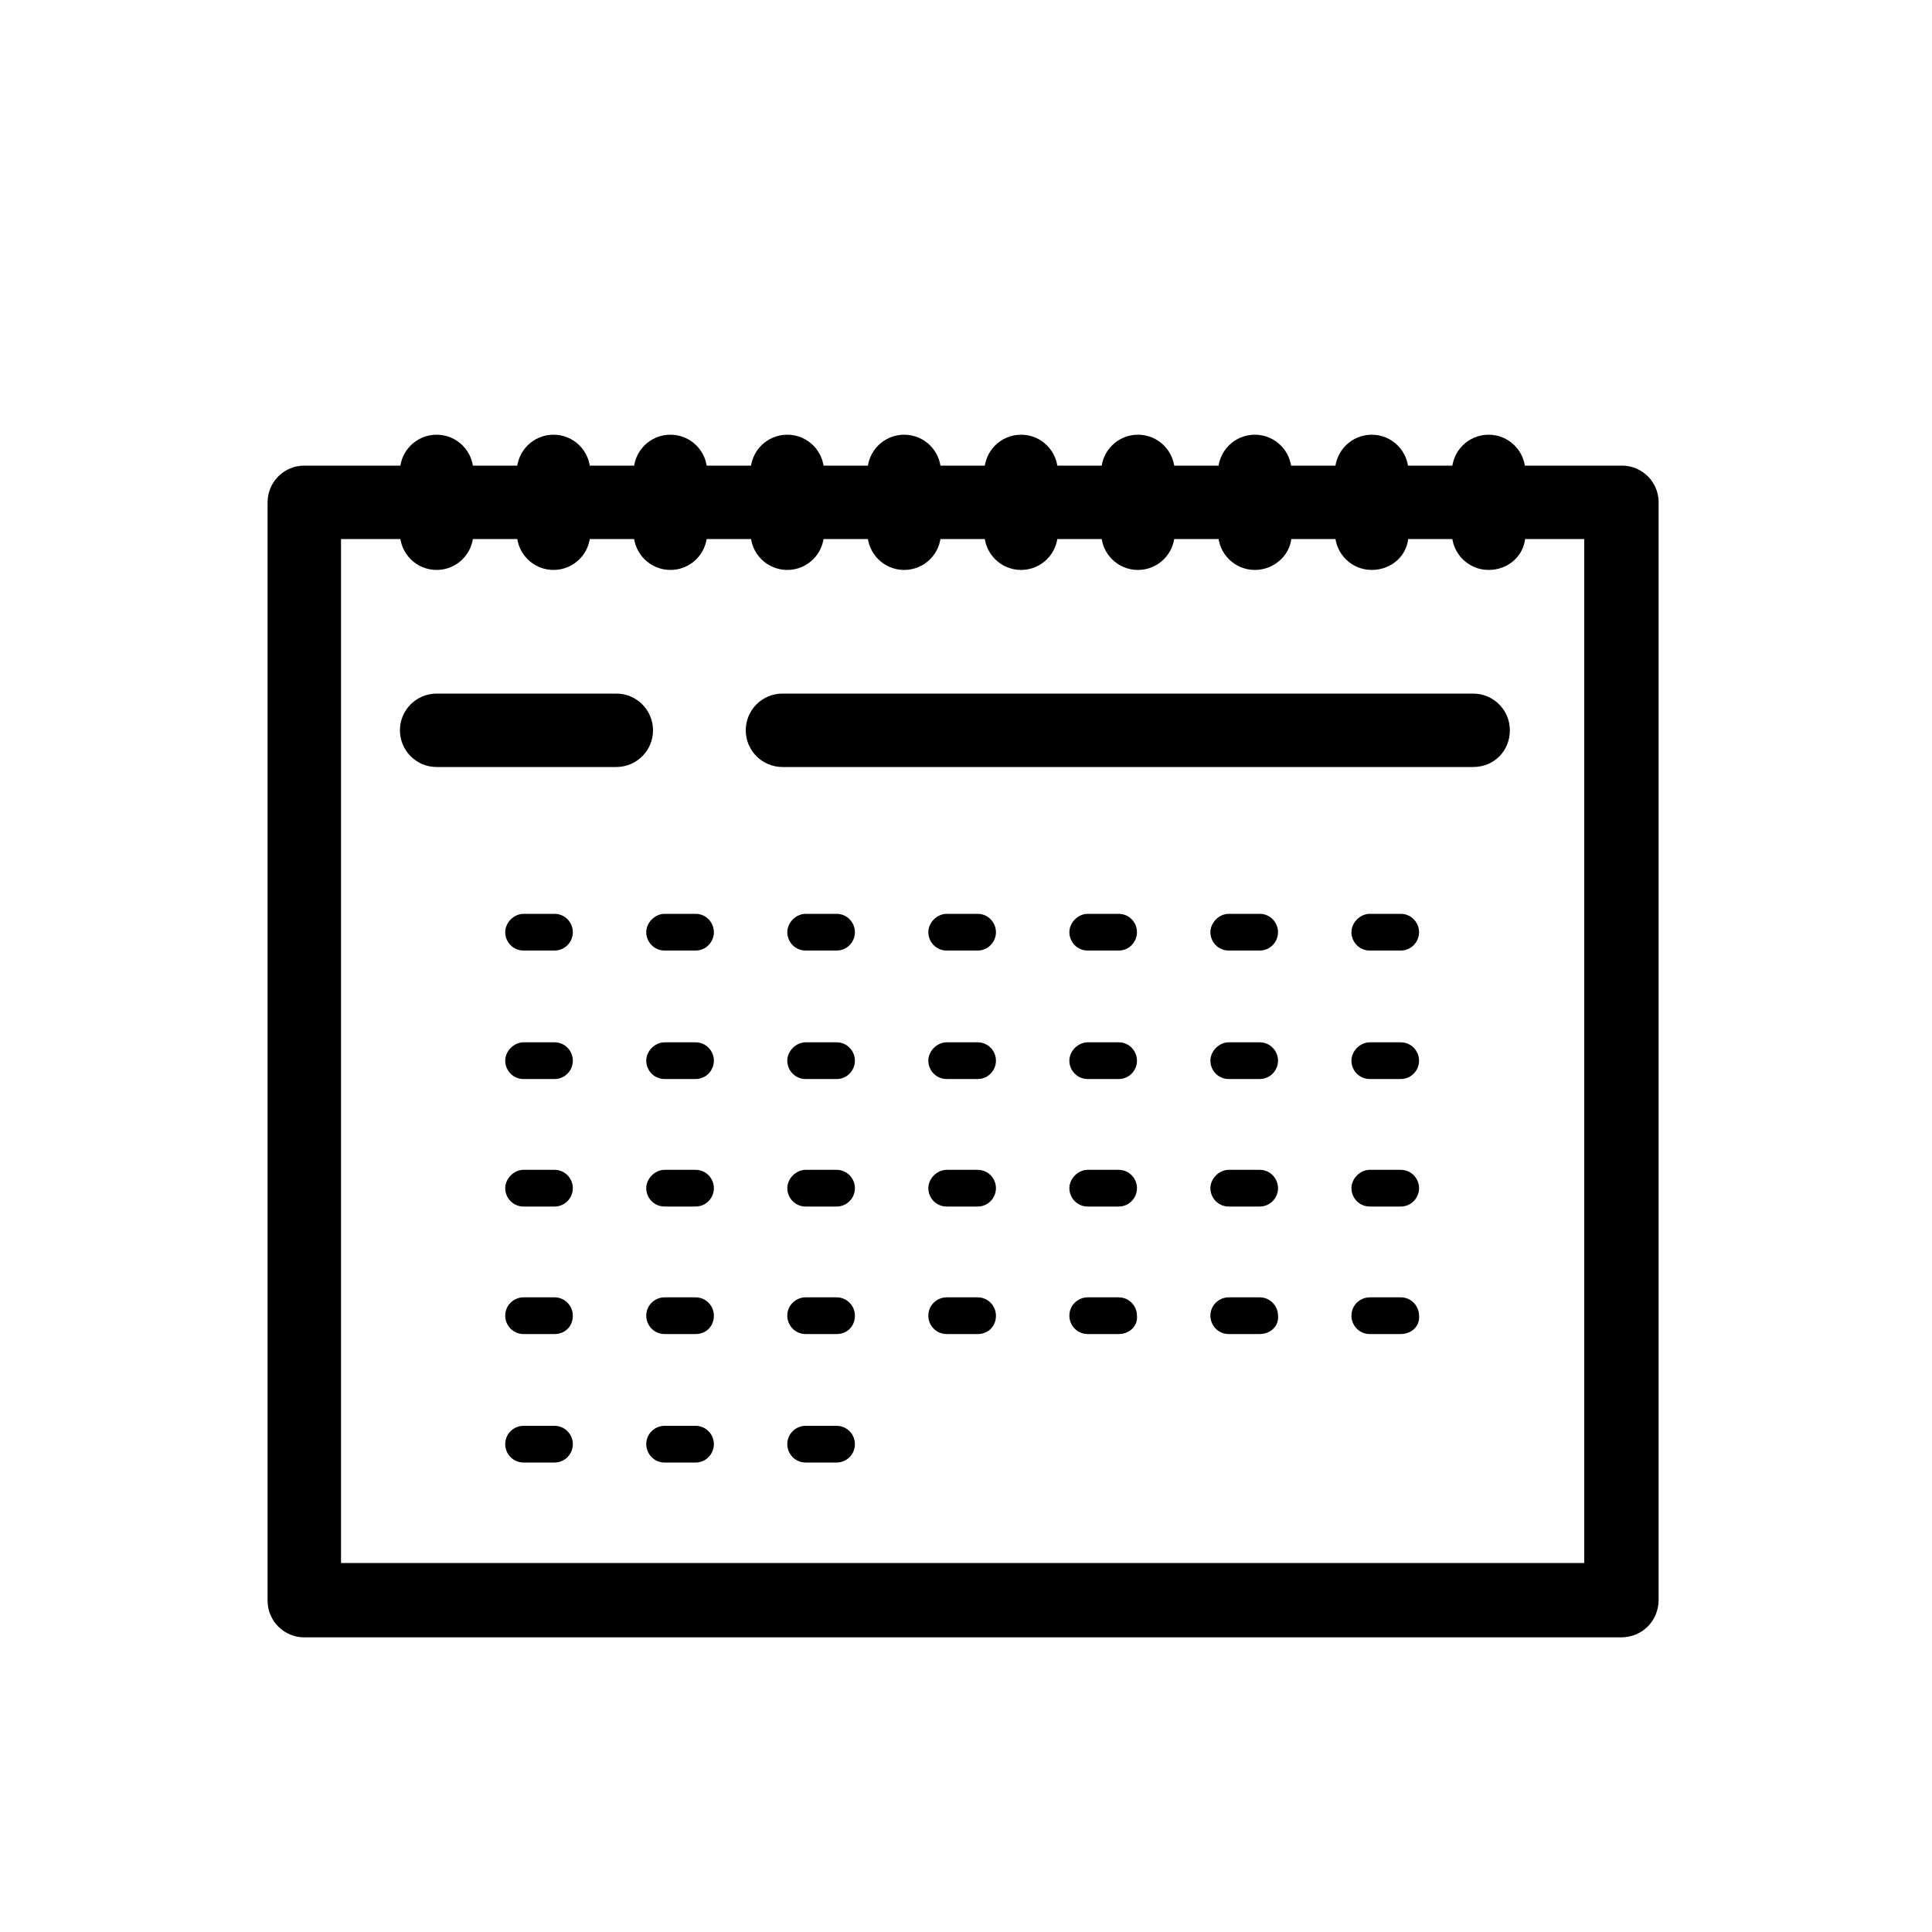
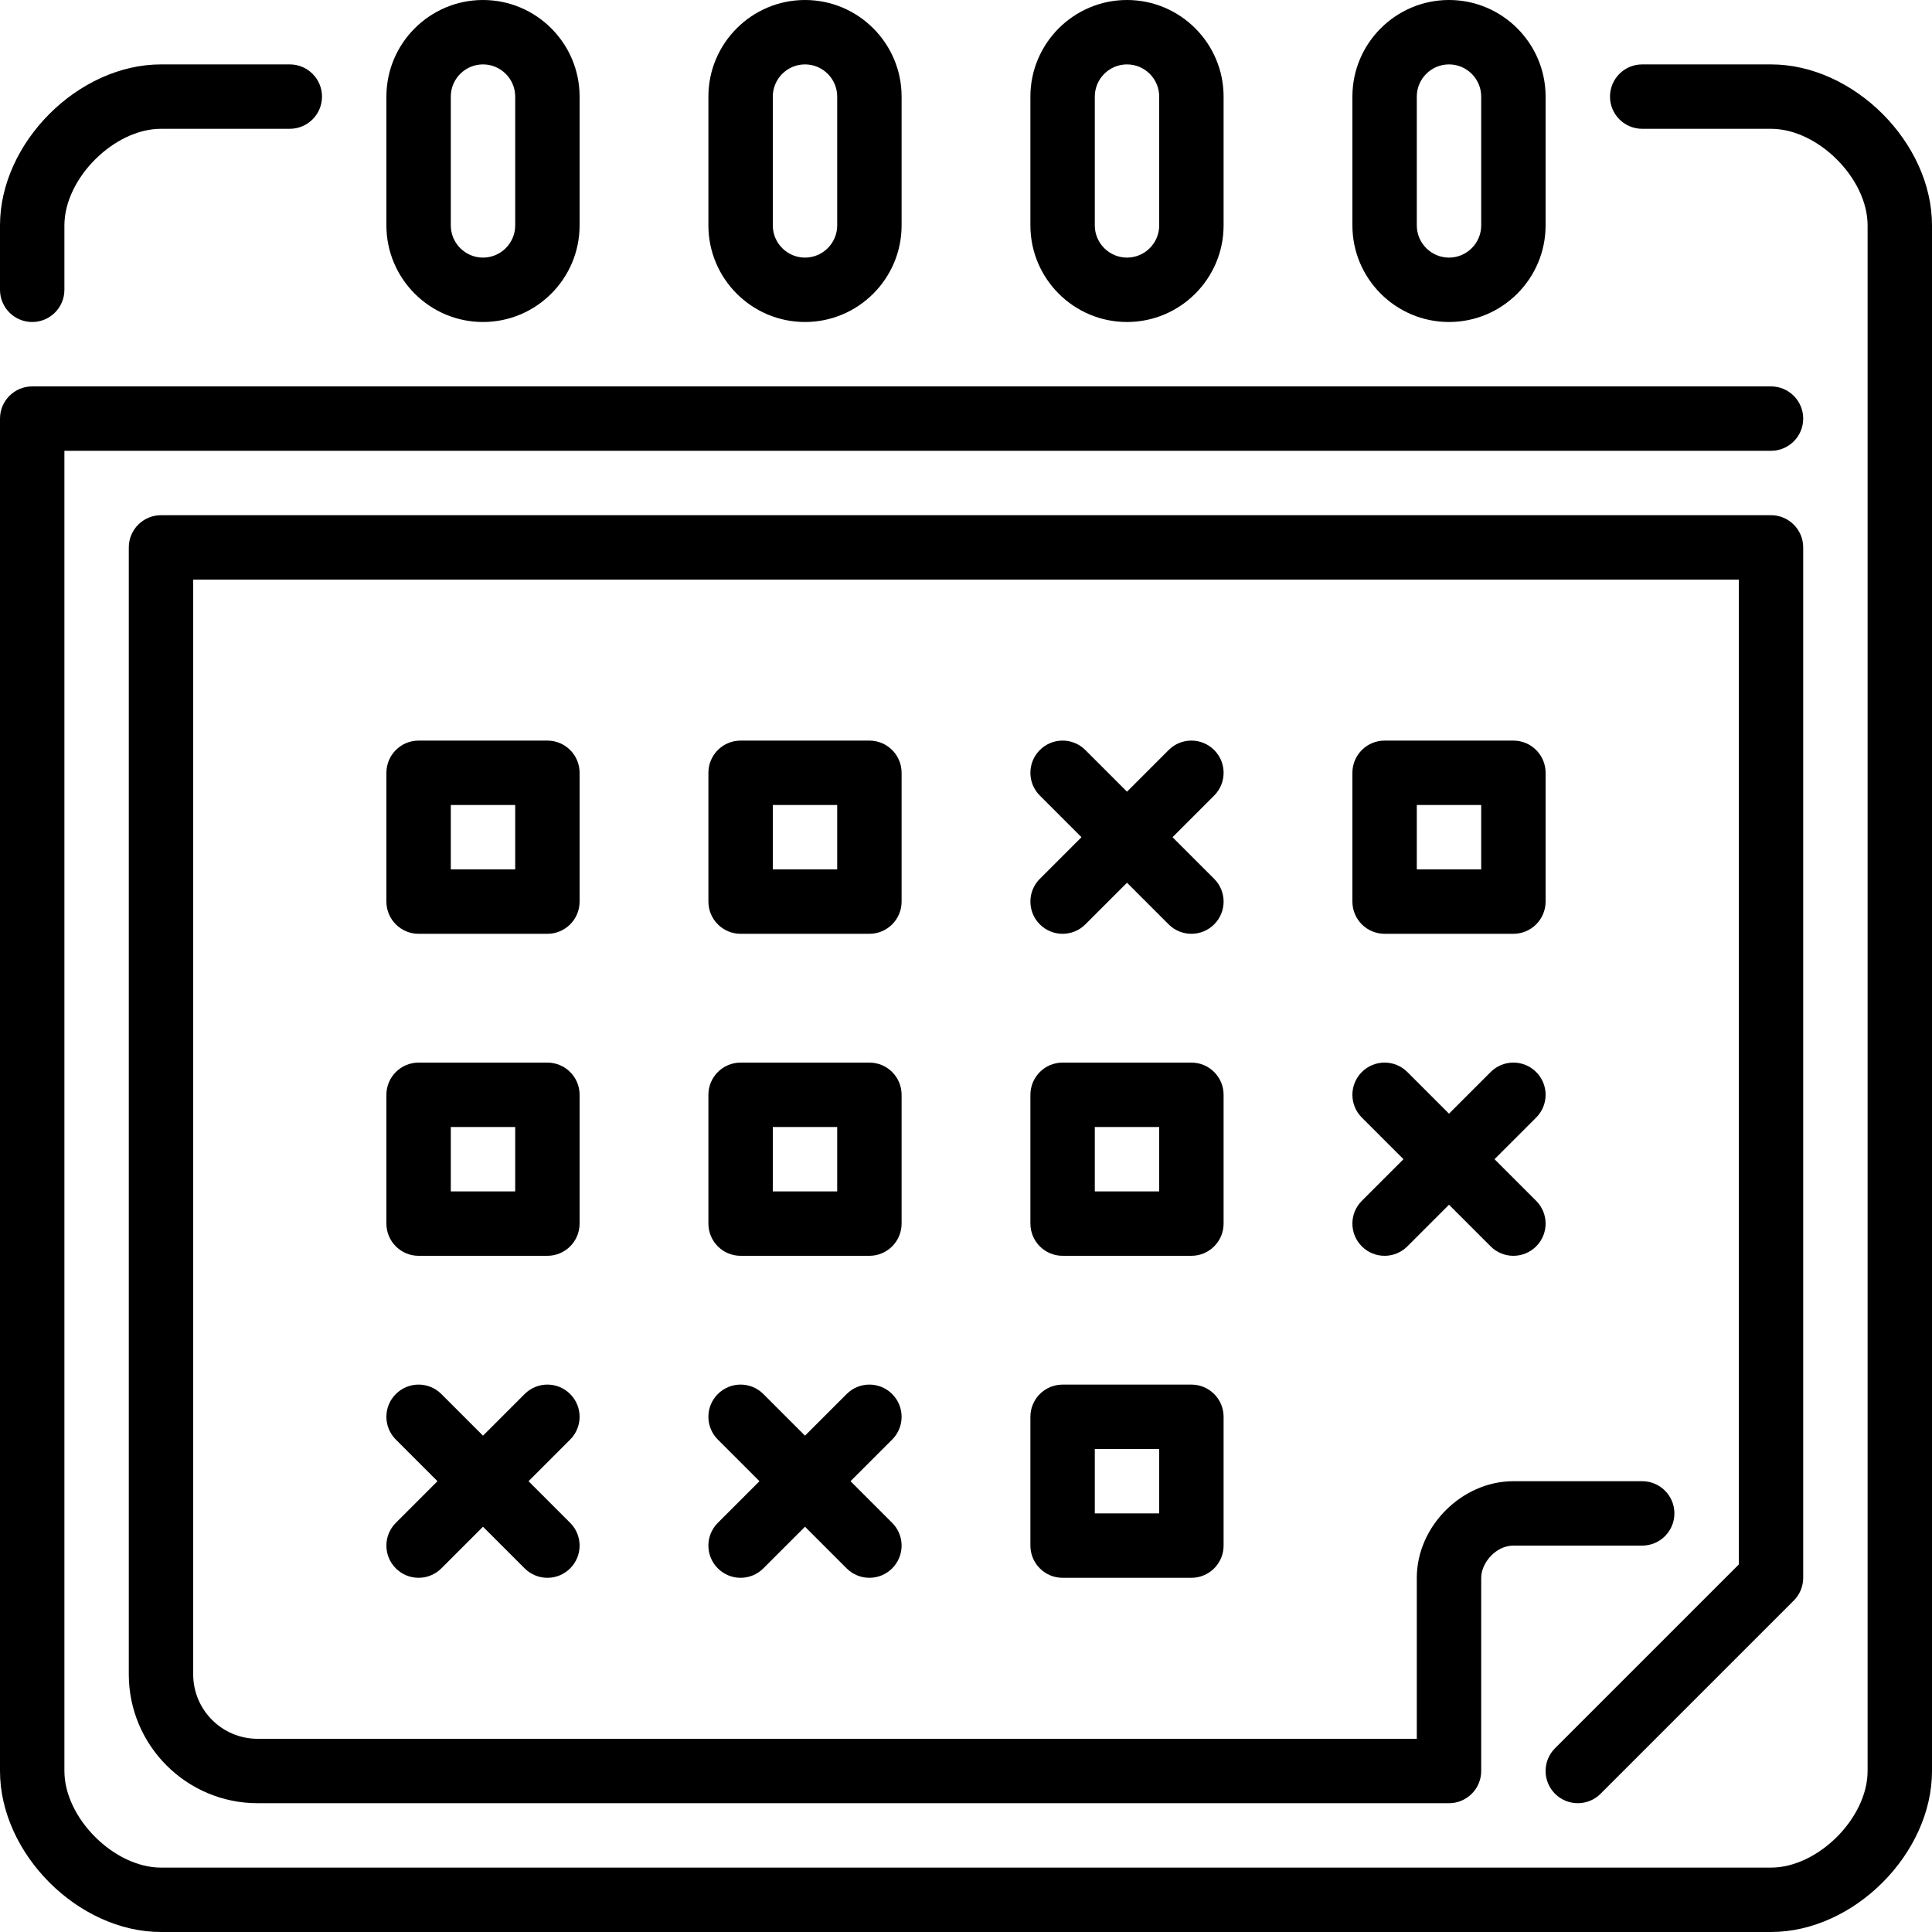
- <svg xmlns="http://www.w3.org/2000/svg" id="Capa_1" style="enable-background:new 0 0 200 200;" version="1.1" viewBox="0 0 200 200" xml:space="preserve">
-   <g>
-     <path d="M167.8,169.5H31.5c-2.1,0-3.8-1.7-3.8-3.8V52c0-2.1,1.7-3.8,3.8-3.8h136.4c2.1,0,3.8,1.7,3.8,3.8v113.6   C171.7,167.8,170,169.5,167.8,169.5z M35.3,161.8H164v-106H35.3V161.8z" />
-     <g>
-       <path d="M45.2,59c-2.1,0-3.8-1.7-3.8-3.8v-6.4c0-2.1,1.7-3.8,3.8-3.8s3.8,1.7,3.8,3.8v6.4C49,57.3,47.3,59,45.2,59z" />
-       <path d="M57.3,59c-2.1,0-3.8-1.7-3.8-3.8v-6.4c0-2.1,1.7-3.8,3.8-3.8s3.8,1.7,3.8,3.8v6.4C61.1,57.3,59.4,59,57.3,59z" />
-       <path d="M69.4,59c-2.1,0-3.8-1.7-3.8-3.8v-6.4c0-2.1,1.7-3.8,3.8-3.8c2.1,0,3.8,1.7,3.8,3.8v6.4C73.2,57.3,71.5,59,69.4,59z" />
-       <path d="M81.5,59c-2.1,0-3.8-1.7-3.8-3.8v-6.4c0-2.1,1.7-3.8,3.8-3.8s3.8,1.7,3.8,3.8v6.4C85.3,57.3,83.6,59,81.5,59z" />
-       <path d="M93.6,59c-2.1,0-3.8-1.7-3.8-3.8v-6.4c0-2.1,1.7-3.8,3.8-3.8s3.8,1.7,3.8,3.8v6.4C97.4,57.3,95.7,59,93.6,59z" />
-       <path d="M105.7,59c-2.1,0-3.8-1.7-3.8-3.8v-6.4c0-2.1,1.7-3.8,3.8-3.8c2.1,0,3.8,1.7,3.8,3.8v6.4C109.5,57.3,107.8,59,105.7,59z" />
-       <path d="M117.8,59c-2.1,0-3.8-1.7-3.8-3.8v-6.4c0-2.1,1.7-3.8,3.8-3.8s3.8,1.7,3.8,3.8v6.4C121.6,57.3,119.9,59,117.8,59z" />
-       <path d="M129.9,59c-2.1,0-3.8-1.7-3.8-3.8v-6.4c0-2.1,1.7-3.8,3.8-3.8s3.8,1.7,3.8,3.8v6.4C133.8,57.3,132,59,129.9,59z" />
-       <path d="M142,59c-2.1,0-3.8-1.7-3.8-3.8v-6.4c0-2.1,1.7-3.8,3.8-3.8s3.8,1.7,3.8,3.8v6.4C145.9,57.3,144.2,59,142,59z" />
-       <path d="M154.1,59c-2.1,0-3.8-1.7-3.8-3.8v-6.4c0-2.1,1.7-3.8,3.8-3.8s3.8,1.7,3.8,3.8v6.4C158,57.3,156.3,59,154.1,59z" />
+ <svg xmlns="http://www.w3.org/2000/svg" height="60px" version="1.1" viewBox="0 0 60 60" width="60px">
+   <defs />
+   <g fill="none" fill-rule="evenodd" id="People" stroke="none" stroke-width="1">
+     <g fill="#000000" id="Icon-2">
+       <path d="M17.707,43.293 C17.316,42.902 16.684,42.902 16.293,43.293 L15,44.586 L13.707,43.293 C13.316,42.902 12.684,42.902 12.293,43.293 C11.902,43.684 11.902,44.316 12.293,44.707 L13.586,46 L12.293,47.293 C11.902,47.684 11.902,48.316 12.293,48.707 C12.488,48.902 12.744,49 13,49 C13.256,49 13.512,48.902 13.707,48.707 L15,47.414 L16.293,48.707 C16.488,48.902 16.744,49 17,49 C17.256,49 17.512,48.902 17.707,48.707 C18.098,48.316 18.098,47.684 17.707,47.293 L16.414,46 L17.707,44.707 C18.098,44.316 18.098,43.684 17.707,43.293 L17.707,43.293 Z M27.707,43.293 C27.316,42.902 26.684,42.902 26.293,43.293 L25,44.586 L23.707,43.293 C23.316,42.902 22.684,42.902 22.293,43.293 C21.902,43.684 21.902,44.316 22.293,44.707 L23.586,46 L22.293,47.293 C21.902,47.684 21.902,48.316 22.293,48.707 C22.488,48.902 22.744,49 23,49 C23.256,49 23.512,48.902 23.707,48.707 L25,47.414 L26.293,48.707 C26.488,48.902 26.744,49 27,49 C27.256,49 27.512,48.902 27.707,48.707 C28.098,48.316 28.098,47.684 27.707,47.293 L26.414,46 L27.707,44.707 C28.098,44.316 28.098,43.684 27.707,43.293 L27.707,43.293 Z M47.707,33.293 C47.316,32.902 46.684,32.902 46.293,33.293 L45,34.586 L43.707,33.293 C43.316,32.902 42.684,32.902 42.293,33.293 C41.902,33.684 41.902,34.316 42.293,34.707 L43.586,36 L42.293,37.293 C41.902,37.684 41.902,38.316 42.293,38.707 C42.488,38.902 42.744,39 43,39 C43.256,39 43.512,38.902 43.707,38.707 L45,37.414 L46.293,38.707 C46.488,38.902 46.744,39 47,39 C47.256,39 47.512,38.902 47.707,38.707 C48.098,38.316 48.098,37.684 47.707,37.293 L46.414,36 L47.707,34.707 C48.098,34.316 48.098,33.684 47.707,33.293 L47.707,33.293 Z M37.707,23.293 C37.316,22.902 36.684,22.902 36.293,23.293 L35,24.586 L33.707,23.293 C33.316,22.902 32.684,22.902 32.293,23.293 C31.902,23.684 31.902,24.316 32.293,24.707 L33.586,26 L32.293,27.293 C31.902,27.684 31.902,28.316 32.293,28.707 C32.488,28.902 32.744,29 33,29 C33.256,29 33.512,28.902 33.707,28.707 L35,27.414 L36.293,28.707 C36.488,28.902 36.744,29 37,29 C37.256,29 37.512,28.902 37.707,28.707 C38.098,28.316 38.098,27.684 37.707,27.293 L36.414,26 L37.707,24.707 C38.098,24.316 38.098,23.684 37.707,23.293 L37.707,23.293 Z M44,27 L46,27 L46,25 L44,25 L44,27 Z M48,28 C48,28.552 47.552,29 47,29 L43,29 C42.448,29 42,28.552 42,28 L42,24 C42,23.448 42.448,23 43,23 L47,23 C47.552,23 48,23.448 48,24 L48,28 Z M34,47 L36,47 L36,45 L34,45 L34,47 Z M38,44 L38,48 C38,48.552 37.552,49 37,49 L33,49 C32.448,49 32,48.552 32,48 L32,44 C32,43.448 32.448,43 33,43 L37,43 C37.552,43 38,43.448 38,44 L38,44 Z M34,37 L36,37 L36,35 L34,35 L34,37 Z M38,38 C38,38.552 37.552,39 37,39 L33,39 C32.448,39 32,38.552 32,38 L32,34 C32,33.448 32.448,33 33,33 L37,33 C37.552,33 38,33.448 38,34 L38,38 Z M24,37 L26,37 L26,35 L24,35 L24,37 Z M28,38 C28,38.552 27.552,39 27,39 L23,39 C22.448,39 22,38.552 22,38 L22,34 C22,33.448 22.448,33 23,33 L27,33 C27.552,33 28,33.448 28,34 L28,38 Z M24,27 L26,27 L26,25 L24,25 L24,27 Z M28,28 C28,28.552 27.552,29 27,29 L23,29 C22.448,29 22,28.552 22,28 L22,24 C22,23.448 22.448,23 23,23 L27,23 C27.552,23 28,23.448 28,24 L28,28 Z M14,37 L16,37 L16,35 L14,35 L14,37 Z M18,38 C18,38.552 17.552,39 17,39 L13,39 C12.448,39 12,38.552 12,38 L12,34 C12,33.448 12.448,33 13,33 L17,33 C17.552,33 18,33.448 18,34 L18,38 Z M14,27 L16,27 L16,25 L14,25 L14,27 Z M18,28 C18,28.552 17.552,29 17,29 L13,29 C12.448,29 12,28.552 12,28 L12,24 C12,23.448 12.448,23 13,23 L17,23 C17.552,23 18,23.448 18,24 L18,28 Z M44,7 C44,7.551 44.449,8 45,8 C45.551,8 46,7.551 46,7 L46,3 C46,2.449 45.551,2 45,2 C44.449,2 44,2.449 44,3 L44,7 Z M42,7 L42,3 C42,1.346 43.346,0 45,0 C46.654,0 48,1.346 48,3 L48,7 C48,8.654 46.654,10 45,10 C43.346,10 42,8.654 42,7 L42,7 Z M34,7 C34,7.551 34.449,8 35,8 C35.551,8 36,7.551 36,7 L36,3 C36,2.449 35.551,2 35,2 C34.449,2 34,2.449 34,3 L34,7 Z M32,7 L32,3 C32,1.346 33.346,0 35,0 C36.654,0 38,1.346 38,3 L38,7 C38,8.654 36.654,10 35,10 C33.346,10 32,8.654 32,7 L32,7 Z M24,7 C24,7.551 24.449,8 25,8 C25.551,8 26,7.551 26,7 L26,3 C26,2.449 25.551,2 25,2 C24.449,2 24,2.449 24,3 L24,7 Z M22,7 L22,3 C22,1.346 23.346,0 25,0 C26.654,0 28,1.346 28,3 L28,7 C28,8.654 26.654,10 25,10 C23.346,10 22,8.654 22,7 L22,7 Z M14,7 C14,7.551 14.449,8 15,8 C15.551,8 16,7.551 16,7 L16,3 C16,2.449 15.551,2 15,2 C14.449,2 14,2.449 14,3 L14,7 Z M12,7 L12,3 C12,1.346 13.346,0 15,0 C16.654,0 18,1.346 18,3 L18,7 C18,8.654 16.654,10 15,10 C13.346,10 12,8.654 12,7 L12,7 Z M48.293,54.293 C47.902,54.684 47.902,55.316 48.293,55.707 C48.488,55.902 48.744,56 49,56 C49.256,56 49.512,55.902 49.707,55.707 L55.707,49.707 C55.895,49.52 56,49.265 56,49 L56,17 C56,16.448 55.552,16 55,16 L5,16 C4.448,16 4,16.448 4,17 L4,52 C4,54.206 5.794,56 8,56 L45,56 C45.552,56 46,55.552 46,55 L46,49 C46,48.547 46.446,48 47,48 L51,48 C51.552,48 52,47.552 52,47 C52,46.448 51.552,46 51,46 L47,46 C45.402,46 44,47.402 44,49 L44,54 L8,54 C6.897,54 6,53.103 6,52 L6,18 L54,18 L54,48.586 L48.293,54.293 Z M55,2 L51,2 C50.448,2 50,2.448 50,3 C50,3.552 50.448,4 51,4 L55,4 C56.458,4 58,5.542 58,7 L58,55 C58,56.458 56.458,58 55,58 L5,58 C3.542,58 2,56.458 2,55 L2,14 L55,14 C55.552,14 56,13.552 56,13 C56,12.448 55.552,12 55,12 L1,12 C0.448,12 0,12.448 0,13 L0,55 C0,57.57 2.43,60 5,60 L55,60 C57.57,60 60,57.57 60,55 L60,7 C60,4.43 57.57,2 55,2 L55,2 Z M0,9 L0,7 C0,4.43 2.43,2 5,2 L9,2 C9.552,2 10,2.448 10,3 C10,3.552 9.552,4 9,4 L5,4 C3.542,4 2,5.542 2,7 L2,9 C2,9.552 1.552,10 1,10 C0.448,10 0,9.552 0,9 L0,9 Z" id="calendar" />
    </g>
-     <path d="M63.8,79.4H45.2c-2.1,0-3.8-1.7-3.8-3.8s1.7-3.8,3.8-3.8h18.6c2.1,0,3.8,1.7,3.8,3.8S65.9,79.4,63.8,79.4z" />
-     <path d="M152.5,79.4H81c-2.1,0-3.8-1.7-3.8-3.8s1.7-3.8,3.8-3.8h71.5c2.1,0,3.8,1.7,3.8,3.8S154.7,79.4,152.5,79.4z" />
-     <path d="M57.4,98.4h-3.2c-1.1,0-1.9-0.9-1.9-1.9s0.9-1.9,1.9-1.9h3.2c1.1,0,1.9,0.9,1.9,1.9S58.5,98.4,57.4,98.4z" />
-     <path d="M72,98.4h-3.2c-1.1,0-1.9-0.9-1.9-1.9s0.9-1.9,1.9-1.9H72c1.1,0,1.9,0.9,1.9,1.9S73.1,98.4,72,98.4z" />
-     <path d="M86.6,98.4h-3.2c-1.1,0-1.9-0.9-1.9-1.9s0.9-1.9,1.9-1.9h3.2c1.1,0,1.9,0.9,1.9,1.9S87.7,98.4,86.6,98.4z" />
-     <path d="M101.2,98.4H98c-1.1,0-1.9-0.9-1.9-1.9s0.9-1.9,1.9-1.9h3.2c1.1,0,1.9,0.9,1.9,1.9S102.3,98.4,101.2,98.4z" />
-     <path d="M115.8,98.4h-3.2c-1.1,0-1.9-0.9-1.9-1.9s0.9-1.9,1.9-1.9h3.2c1.1,0,1.9,0.9,1.9,1.9S116.9,98.4,115.8,98.4z" />
-     <path d="M130.4,98.4h-3.2c-1.1,0-1.9-0.9-1.9-1.9s0.9-1.9,1.9-1.9h3.2c1.1,0,1.9,0.9,1.9,1.9S131.5,98.4,130.4,98.4z" />
-     <path d="M145,98.4h-3.2c-1.1,0-1.9-0.9-1.9-1.9s0.9-1.9,1.9-1.9h3.2c1.1,0,1.9,0.9,1.9,1.9S146.1,98.4,145,98.4z" />
-     <path d="M57.4,111.7h-3.2c-1.1,0-1.9-0.9-1.9-1.9s0.9-1.9,1.9-1.9h3.2c1.1,0,1.9,0.9,1.9,1.9S58.5,111.7,57.4,111.7z" />
-     <path d="M72,111.7h-3.2c-1.1,0-1.9-0.9-1.9-1.9s0.9-1.9,1.9-1.9H72c1.1,0,1.9,0.9,1.9,1.9S73.1,111.7,72,111.7z" />
-     <path d="M86.6,111.7h-3.2c-1.1,0-1.9-0.9-1.9-1.9s0.9-1.9,1.9-1.9h3.2c1.1,0,1.9,0.9,1.9,1.9S87.7,111.7,86.6,111.7z" />
-     <path d="M101.2,111.7H98c-1.1,0-1.9-0.9-1.9-1.9s0.9-1.9,1.9-1.9h3.2c1.1,0,1.9,0.9,1.9,1.9S102.3,111.7,101.2,111.7z" />
-     <path d="M115.8,111.7h-3.2c-1.1,0-1.9-0.9-1.9-1.9s0.9-1.9,1.9-1.9h3.2c1.1,0,1.9,0.9,1.9,1.9S116.9,111.7,115.8,111.7z" />
-     <path d="M130.4,111.7h-3.2c-1.1,0-1.9-0.9-1.9-1.9s0.9-1.9,1.9-1.9h3.2c1.1,0,1.9,0.9,1.9,1.9S131.5,111.7,130.4,111.7z" />
-     <path d="M145,111.7h-3.2c-1.1,0-1.9-0.9-1.9-1.9s0.9-1.9,1.9-1.9h3.2c1.1,0,1.9,0.9,1.9,1.9S146.1,111.7,145,111.7z" />
-     <path d="M57.4,124.9h-3.2c-1.1,0-1.9-0.9-1.9-1.9s0.9-1.9,1.9-1.9h3.2c1.1,0,1.9,0.9,1.9,1.9S58.5,124.9,57.4,124.9z" />
-     <path d="M72,124.9h-3.2c-1.1,0-1.9-0.9-1.9-1.9s0.9-1.9,1.9-1.9H72c1.1,0,1.9,0.9,1.9,1.9S73.1,124.9,72,124.9z" />
-     <path d="M86.6,124.9h-3.2c-1.1,0-1.9-0.9-1.9-1.9s0.9-1.9,1.9-1.9h3.2c1.1,0,1.9,0.9,1.9,1.9S87.7,124.9,86.6,124.9z" />
-     <path d="M101.2,124.9H98c-1.1,0-1.9-0.9-1.9-1.9s0.9-1.9,1.9-1.9h3.2c1.1,0,1.9,0.9,1.9,1.9S102.3,124.9,101.2,124.9z" />
-     <path d="M115.8,124.9h-3.2c-1.1,0-1.9-0.9-1.9-1.9s0.9-1.9,1.9-1.9h3.2c1.1,0,1.9,0.9,1.9,1.9S116.9,124.9,115.8,124.9z" />
-     <path d="M130.4,124.9h-3.2c-1.1,0-1.9-0.9-1.9-1.9s0.9-1.9,1.9-1.9h3.2c1.1,0,1.9,0.9,1.9,1.9S131.5,124.9,130.4,124.9z" />
-     <path d="M145,124.9h-3.2c-1.1,0-1.9-0.9-1.9-1.9s0.9-1.9,1.9-1.9h3.2c1.1,0,1.9,0.9,1.9,1.9S146.1,124.9,145,124.9z" />
-     <path d="M57.4,138.1h-3.2c-1.1,0-1.9-0.9-1.9-1.9c0-1.1,0.9-1.9,1.9-1.9h3.2c1.1,0,1.9,0.9,1.9,1.9   C59.3,137.3,58.5,138.1,57.4,138.1z" />
-     <path d="M72,138.1h-3.2c-1.1,0-1.9-0.9-1.9-1.9c0-1.1,0.9-1.9,1.9-1.9H72c1.1,0,1.9,0.9,1.9,1.9C73.9,137.3,73.1,138.1,72,138.1z" />
-     <path d="M86.6,138.1h-3.2c-1.1,0-1.9-0.9-1.9-1.9c0-1.1,0.9-1.9,1.9-1.9h3.2c1.1,0,1.9,0.9,1.9,1.9   C88.5,137.3,87.7,138.1,86.6,138.1z" />
-     <path d="M101.2,138.1H98c-1.1,0-1.9-0.9-1.9-1.9c0-1.1,0.9-1.9,1.9-1.9h3.2c1.1,0,1.9,0.9,1.9,1.9   C103.1,137.3,102.3,138.1,101.2,138.1z" />
-     <path d="M57.4,151.4h-3.2c-1.1,0-1.9-0.9-1.9-1.9c0-1.1,0.9-1.9,1.9-1.9h3.2c1.1,0,1.9,0.9,1.9,1.9   C59.3,150.5,58.5,151.4,57.4,151.4z" />
-     <path d="M72,151.4h-3.2c-1.1,0-1.9-0.9-1.9-1.9c0-1.1,0.9-1.9,1.9-1.9H72c1.1,0,1.9,0.9,1.9,1.9S73.1,151.4,72,151.4z" />
-     <path d="M86.6,151.4h-3.2c-1.1,0-1.9-0.9-1.9-1.9c0-1.1,0.9-1.9,1.9-1.9h3.2c1.1,0,1.9,0.9,1.9,1.9S87.7,151.4,86.6,151.4z" />
-     <path d="M115.8,138.1h-3.2c-1.1,0-1.9-0.9-1.9-1.9c0-1.1,0.9-1.9,1.9-1.9h3.2c1.1,0,1.9,0.9,1.9,1.9   C117.8,137.3,116.9,138.1,115.8,138.1z" />
-     <path d="M130.4,138.1h-3.2c-1.1,0-1.9-0.9-1.9-1.9c0-1.1,0.9-1.9,1.9-1.9h3.2c1.1,0,1.9,0.9,1.9,1.9   C132.4,137.3,131.5,138.1,130.4,138.1z" />
-     <path d="M145,138.1h-3.2c-1.1,0-1.9-0.9-1.9-1.9c0-1.1,0.9-1.9,1.9-1.9h3.2c1.1,0,1.9,0.9,1.9,1.9C147,137.3,146.1,138.1,145,138.1   z" />
  </g>
</svg>
